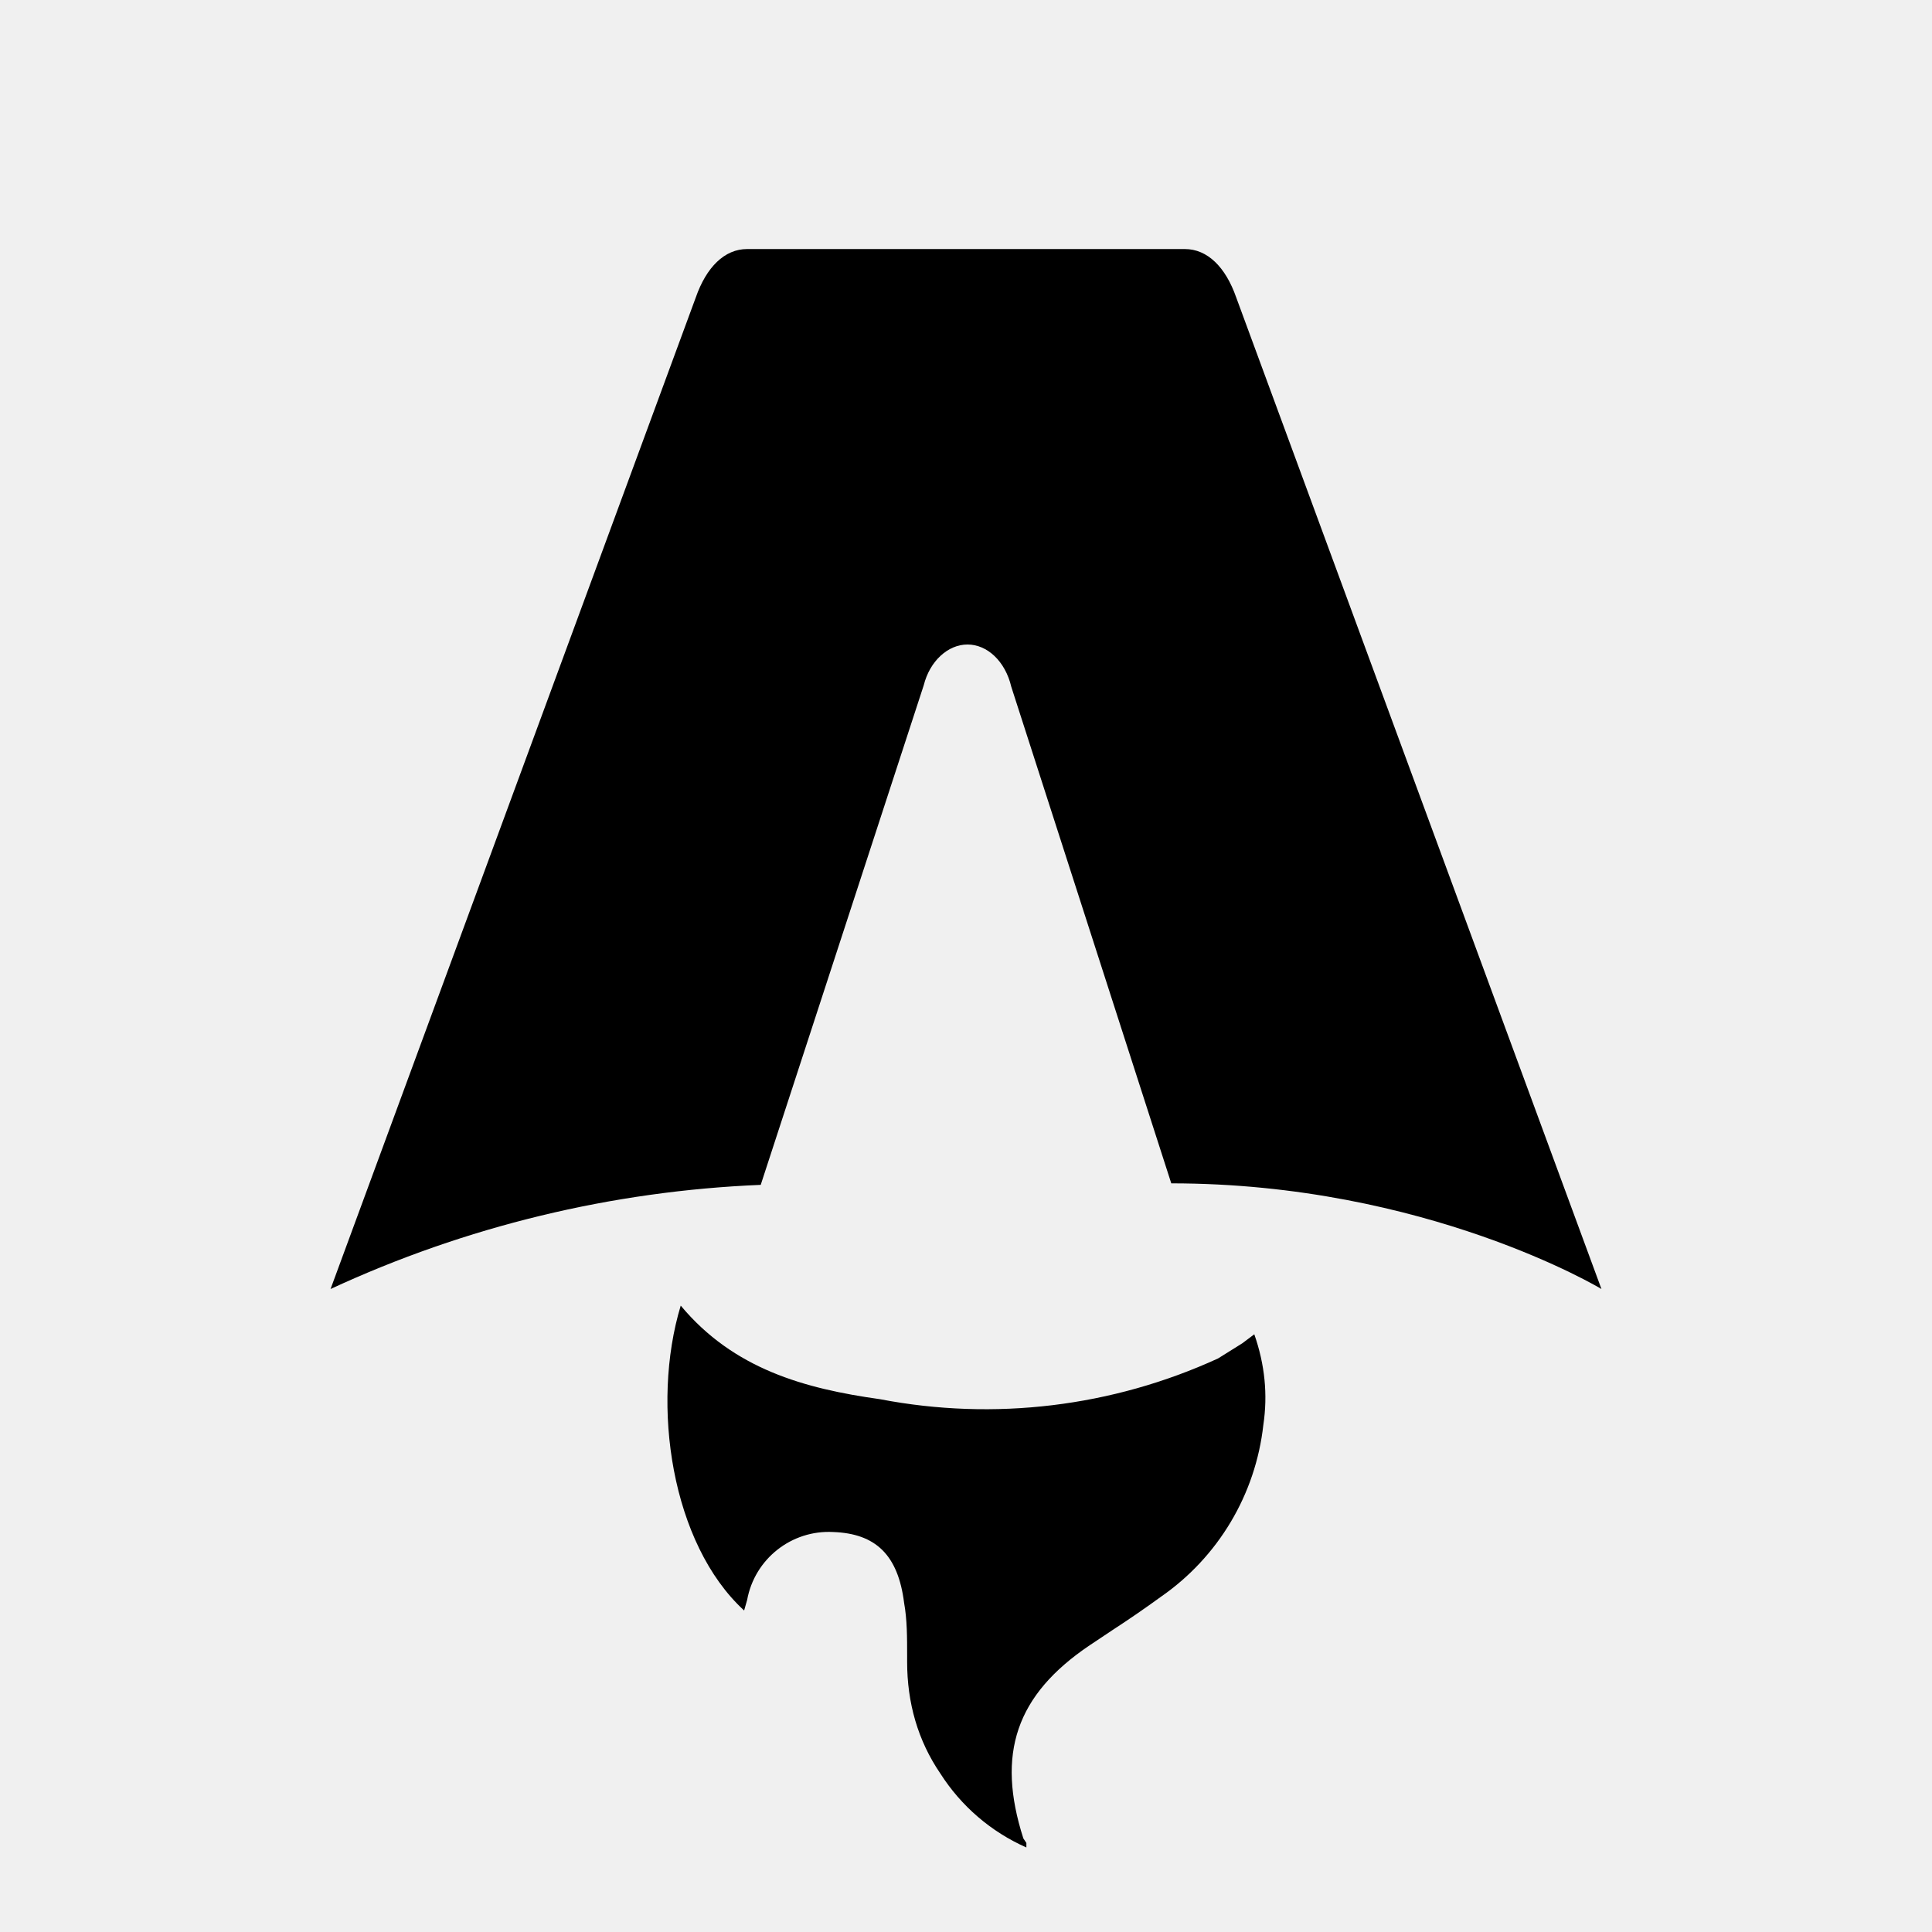
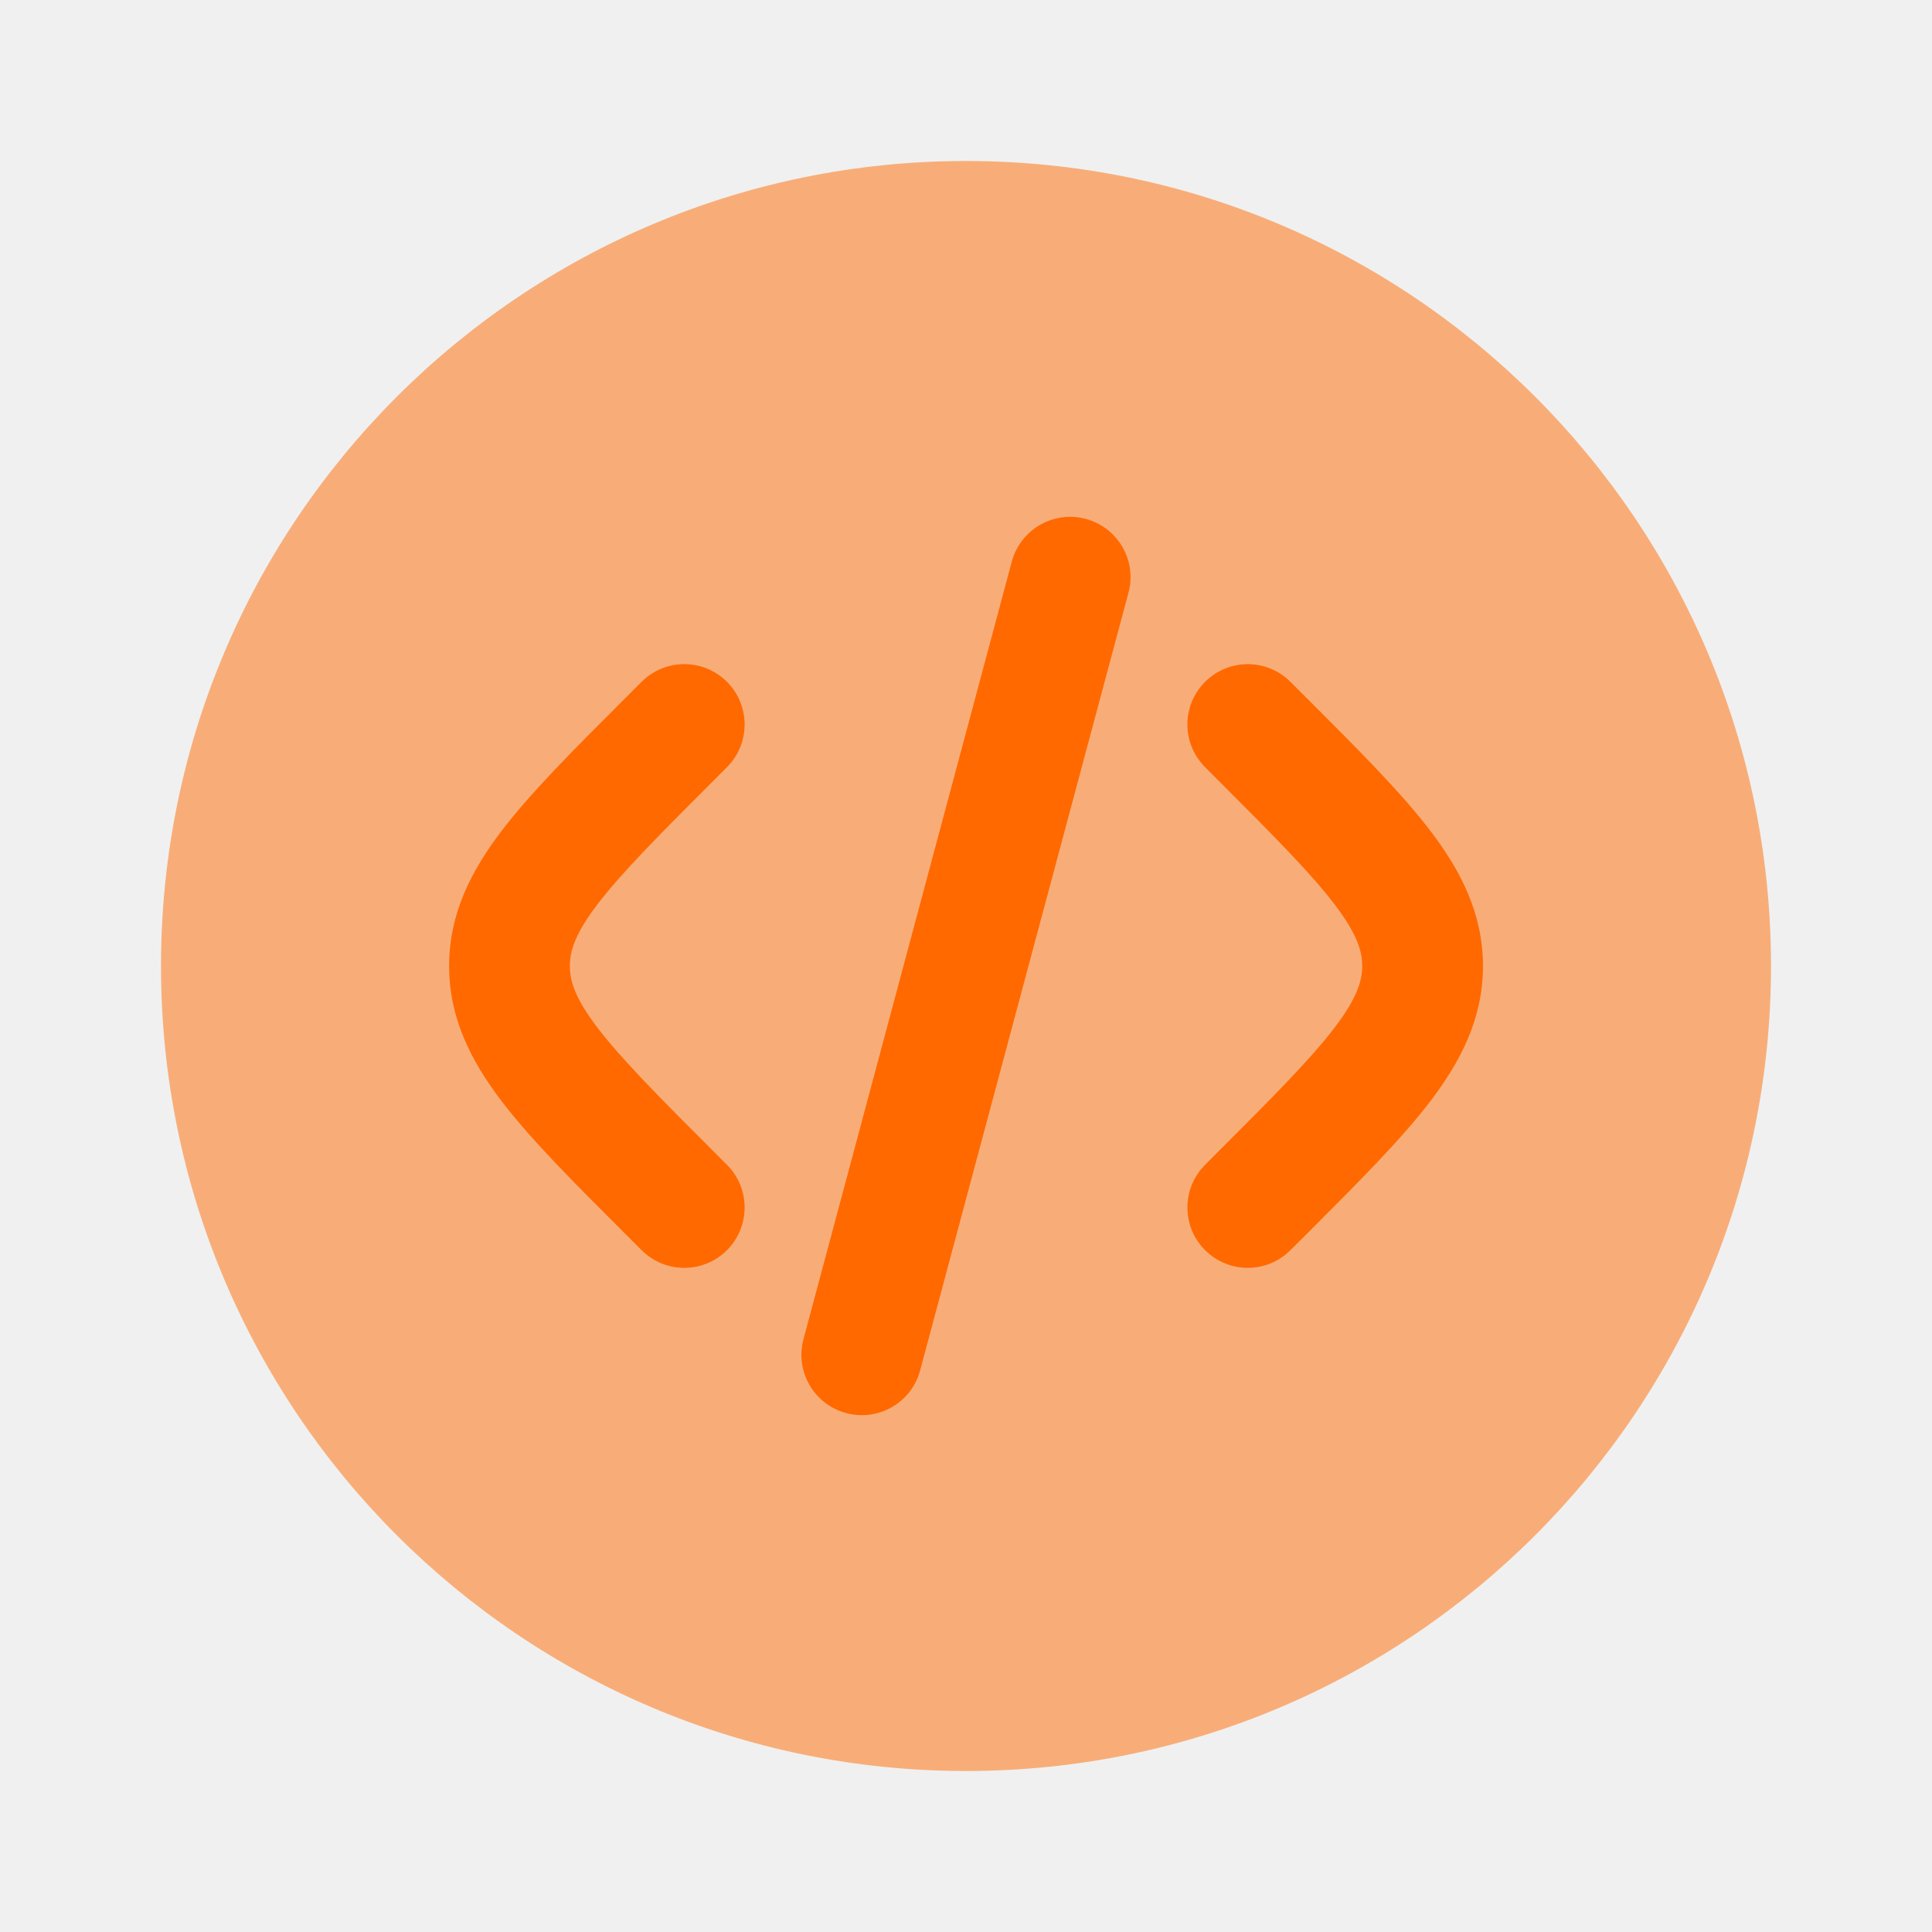
- <svg xmlns="http://www.w3.org/2000/svg" fill="none" viewBox="0 0 128 128">
-   <path d="M50.4 78.5a75.1 75.1 0 0 0-28.5 6.9l24.2-65.7c.7-2 1.9-3.2 3.4-3.2h29c1.5 0 2.7 1.2 3.4 3.2l24.2 65.7s-11.6-7-28.5-7L67 45.5c-.4-1.7-1.6-2.8-2.9-2.8-1.3 0-2.5 1.1-2.9 2.7L50.4 78.5Zm-1.1 28.2Zm-4.2-20.2c-2 6.6-.6 15.8 4.2 20.2a17.5 17.5 0 0 1 .2-.7 5.5 5.5 0 0 1 5.7-4.5c2.8.1 4.3 1.5 4.7 4.7.2 1.1.2 2.3.2 3.5v.4c0 2.7.7 5.2 2.2 7.4a13 13 0 0 0 5.7 4.9v-.3l-.2-.3c-1.8-5.6-.5-9.5 4.4-12.8l1.5-1a73 73 0 0 0 3.2-2.2 16 16 0 0 0 6.8-11.4c.3-2 .1-4-.6-6l-.8.6-1.6 1a37 37 0 0 1-22.4 2.7c-5-.7-9.7-2-13.2-6.2Z" />
-   <style>
-         path { fill: #000; }
-         @media (prefers-color-scheme: dark) {
-             path { fill: #FFF; }
-         }
-     </style>
+ <svg xmlns="http://www.w3.org/2000/svg" width="256px" height="256px" viewBox="0 0 24.00 24.00" fill="none" stroke="#ff6900" stroke-width="0">
+   <g id="SVGRepo_bgCarrier" stroke-width="0" />
+   <g id="SVGRepo_tracerCarrier" stroke-linecap="round" stroke-linejoin="round" stroke="#CCCCCC" stroke-width="0.096" />
+   <g id="SVGRepo_iconCarrier">
+     <path opacity="0.5" d="M12 22C17.523 22 22 17.523 22 12C22 6.477 17.523 2 12 2C6.477 2 2 6.477 2 12C2 17.523 6.477 22 12 22Z" fill="#ff6900" />
+     <path d="M13.488 6.446C13.888 6.553 14.126 6.964 14.018 7.364L11.43 17.024C11.323 17.424 10.912 17.661 10.512 17.554C10.111 17.447 9.874 17.036 9.981 16.636L12.569 6.976C12.677 6.576 13.088 6.339 13.488 6.446Z" fill="#ff6900" />
+     <path d="M14.97 8.47C15.263 8.177 15.737 8.177 16.03 8.47L16.239 8.678C16.874 9.313 17.404 9.843 17.768 10.32C18.152 10.824 18.422 11.356 18.422 12C18.422 12.644 18.152 13.176 17.768 13.68C17.404 14.157 16.874 14.687 16.239 15.322L16.03 15.53C15.737 15.823 15.263 15.823 14.97 15.53C14.677 15.237 14.677 14.763 14.97 14.47L15.141 14.298C15.823 13.616 16.28 13.157 16.575 12.77C16.858 12.4 16.922 12.184 16.922 12C16.922 11.816 16.858 11.6 16.575 11.23C16.28 10.843 15.823 10.384 15.141 9.702L14.97 9.53C14.677 9.237 14.677 8.763 14.97 8.47Z" fill="#ff6900" />
+     <path d="M7.97 8.47C8.263 8.177 8.738 8.177 9.031 8.47C9.323 8.763 9.323 9.237 9.031 9.53L8.859 9.702C8.177 10.384 7.721 10.843 7.425 11.23C7.142 11.6 7.079 11.816 7.079 12C7.079 12.184 7.142 12.4 7.425 12.77C7.721 13.157 8.177 13.616 8.859 14.298L9.031 14.47C9.323 14.763 9.323 15.237 9.031 15.53C8.738 15.823 8.263 15.823 7.97 15.53L7.762 15.322C7.126 14.687 6.596 14.157 6.232 13.68C5.848 13.176 5.579 12.644 5.579 12C5.579 11.356 5.848 10.824 6.232 10.32C6.596 9.843 7.126 9.313 7.762 8.678L7.97 8.47Z" fill="#ff6900" />
+   </g>
</svg>
